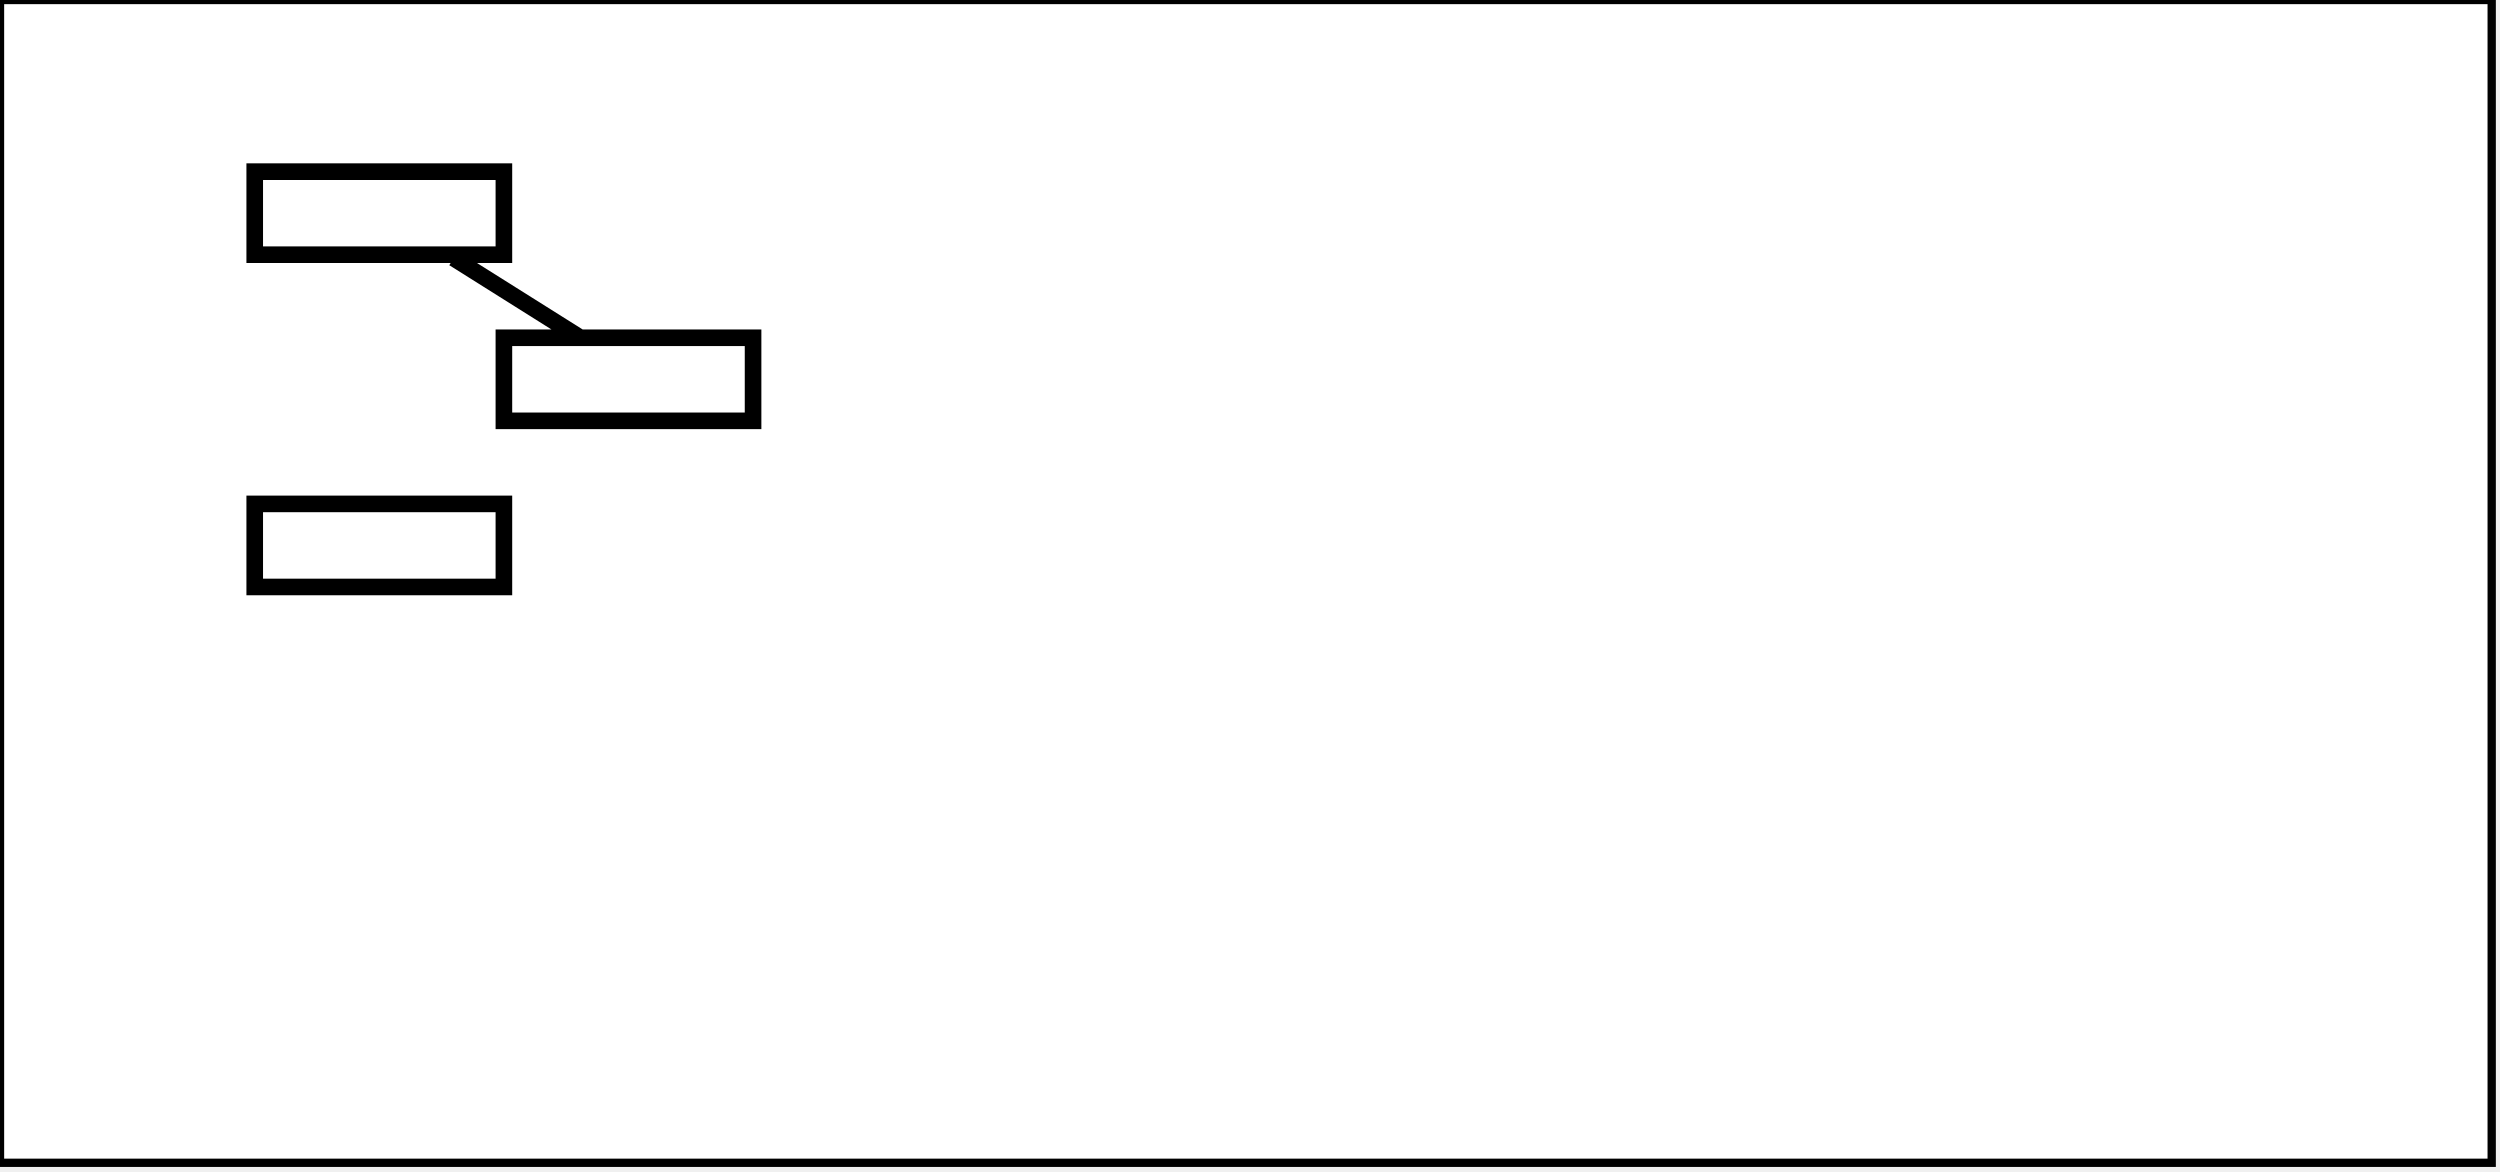
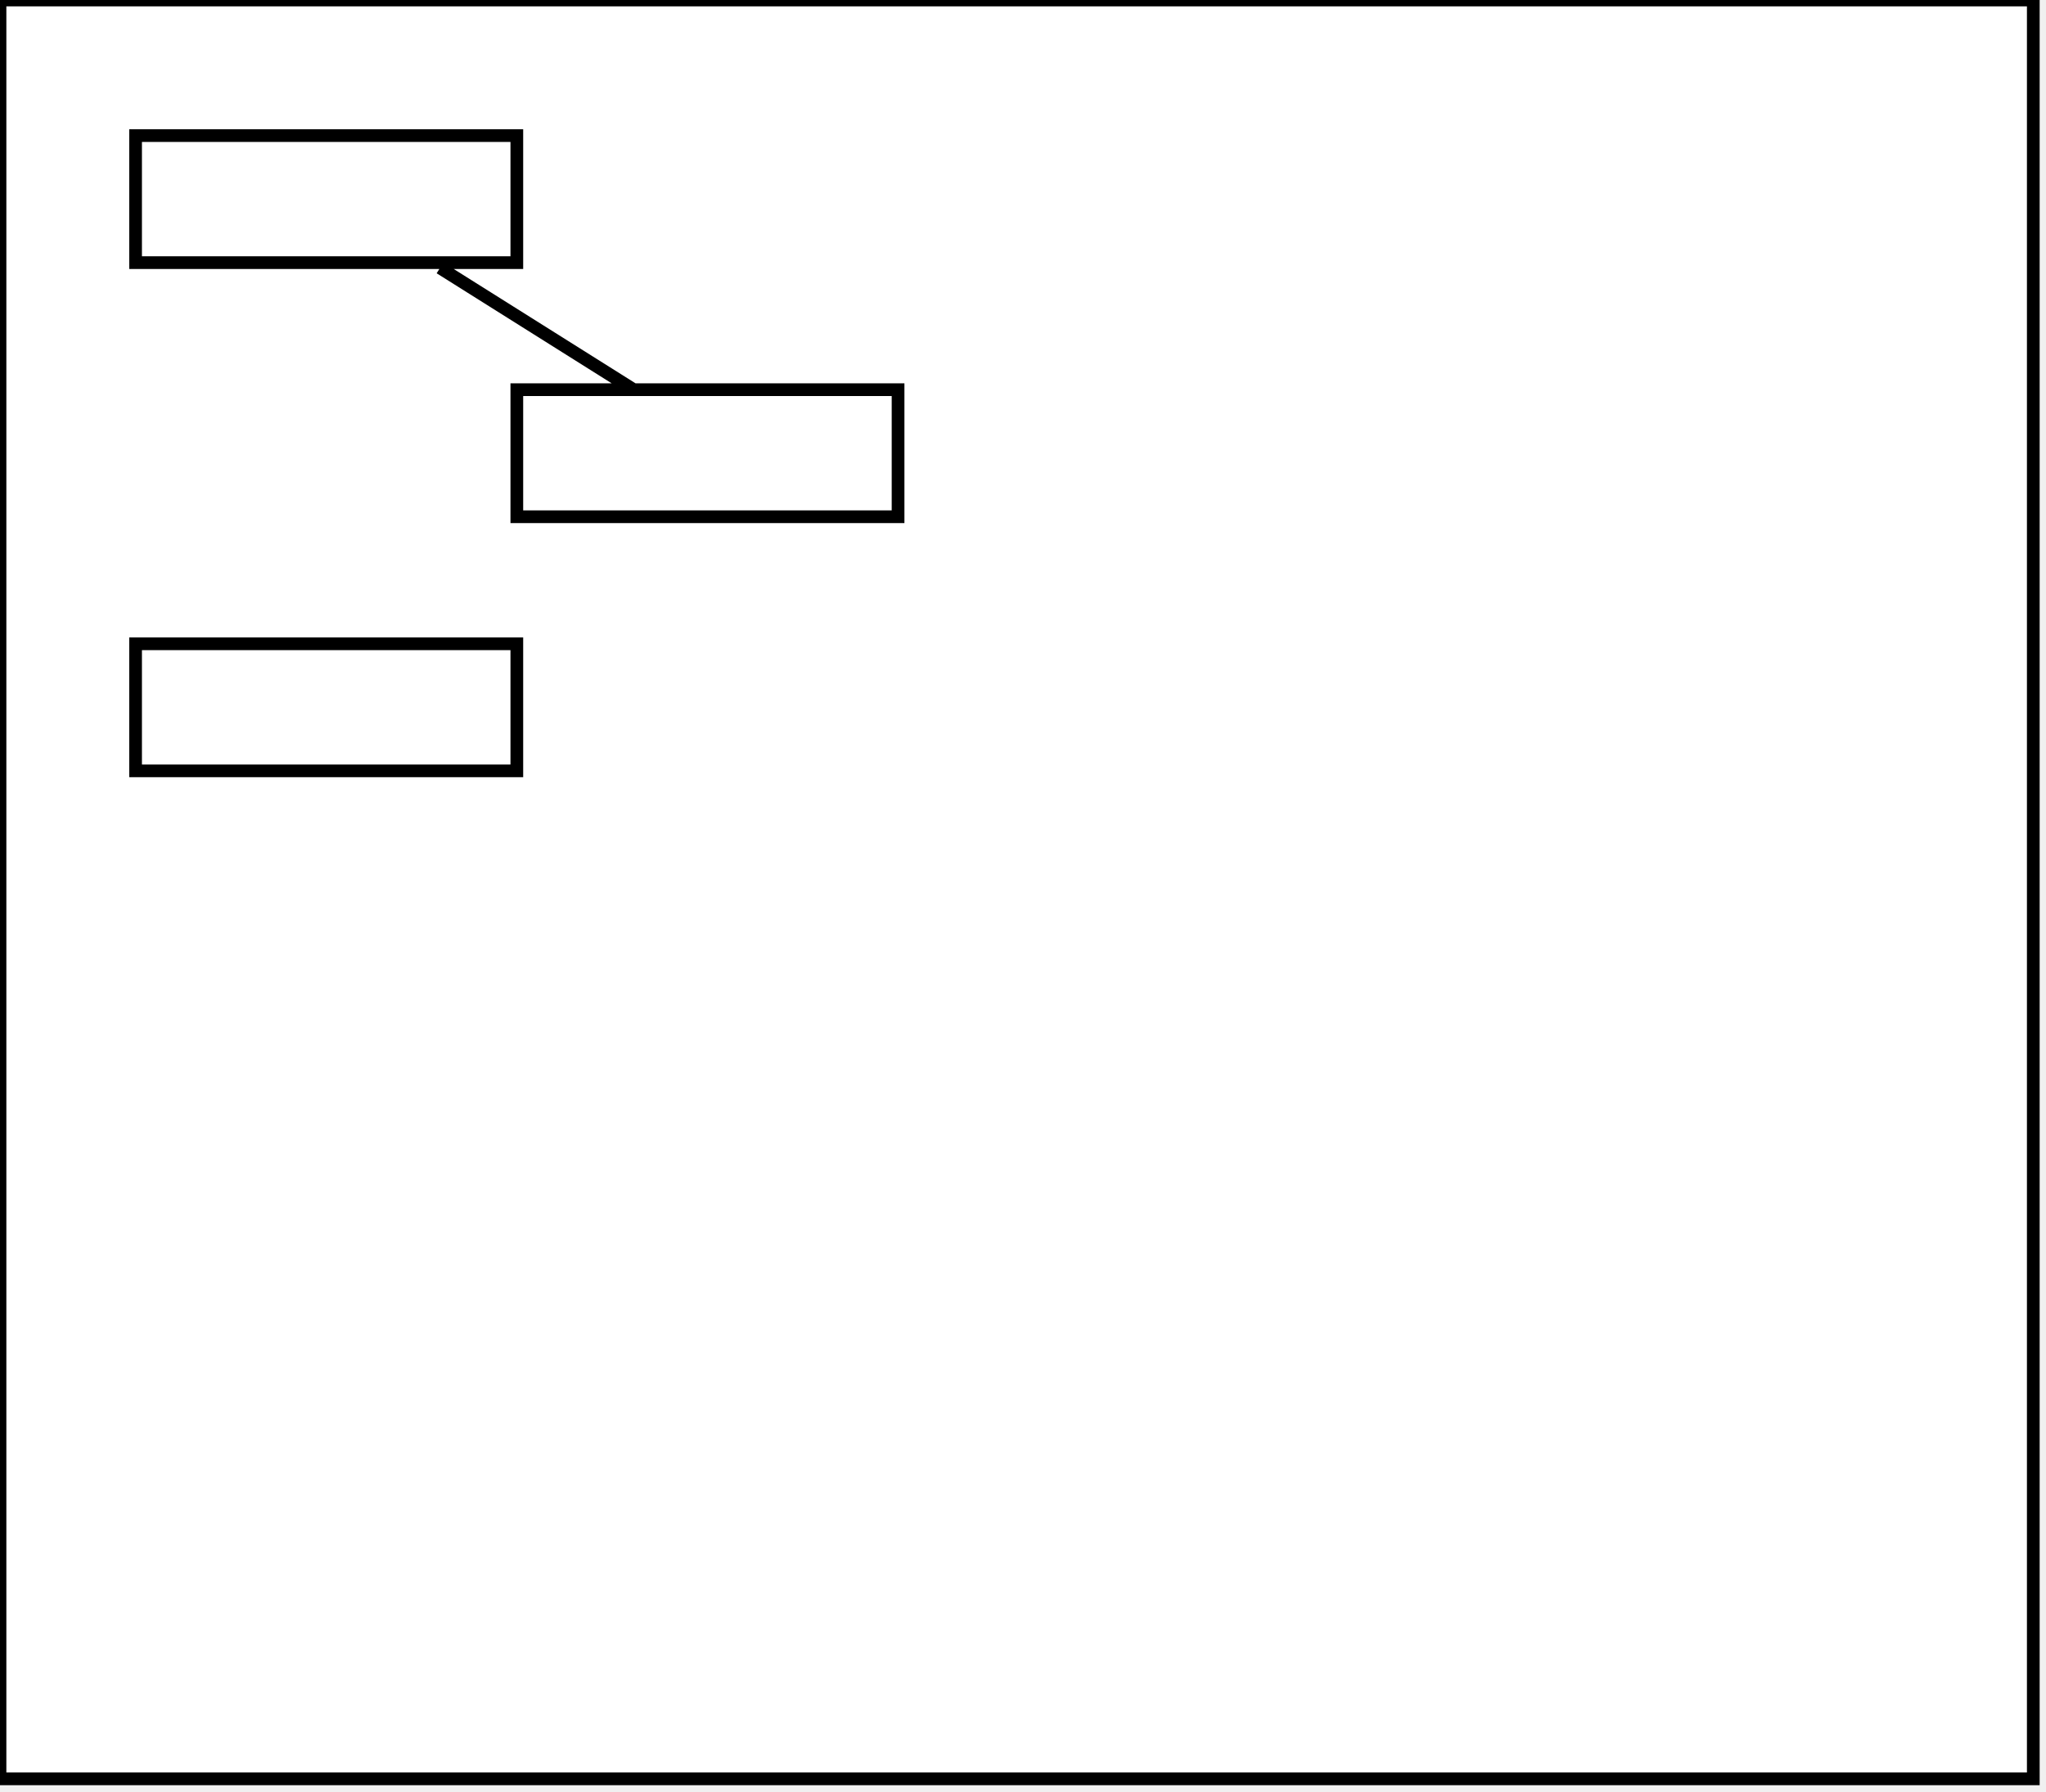
<svg xmlns="http://www.w3.org/2000/svg" xmlns:ns1="http://www.b3mn.org/oryx">
  <defs>
  </defs>
  <ns1:magnets>
-     <ns1:magnet ns1:cx="150" ns1:cy="70" ns1:default="yes" />
+     <ns1:magnet ns1:cx="80" ns1:cy="70" ns1:default="yes" />
    <ns1:magnet ns1:cx="0" ns1:cy="70" ns1:anchors="left" />
-     <ns1:magnet ns1:cx="150" ns1:cy="140" ns1:anchors="bottom" />
-     <ns1:magnet ns1:cx="300" ns1:cy="70" ns1:anchors="right" />
-     <ns1:magnet ns1:cx="150" ns1:cy="0" ns1:anchors="top" />
+     <ns1:magnet ns1:cx="80" ns1:cy="140" ns1:anchors="bottom" />
+     <ns1:magnet ns1:cx="160" ns1:cy="70" ns1:anchors="right" />
+     <ns1:magnet ns1:cx="80" ns1:cy="0" ns1:anchors="top" />
  </ns1:magnets>
  <g>
-     <rect y="0" x="0" height="140" width="300" id="mainBody" ns1:resize="vertical horizontal" stroke="black" fill="white" stroke-width="1" />
+     <rect y="0" x="0" height="140" width="160" id="mainBody" ns1:resize="vertical horizontal" stroke="black" fill="white" stroke-width="1" />
    <text ns1:rotate="270" id="label" y="125" x="10" style="font-size:12px;font-style:normal;font-weight:normal;fill:#000000;fill-opacity:1;stroke:none;stroke-width:1px;stroke-linecap:butt;stroke-linejoin:miter;stroke-opacity:1;font-family:Bitstream Vera Sans" xml:space="preserve" />
-     <path ns1:anchors="top left" fill="none" stroke="black" stroke-width="2" d="M 30.669,20.669 L 60.669,20.669 L 60.669,30.669 L 30.669,30.669 L 30.669,20.669 z       M 60.669,40.669 L 90.669,40.669 L 90.669,50.669 L 60.669,50.669 L 60.669,40.669 z       M 30.669,60.669 L 60.669,60.669 L 60.669,70.669 L 30.669,70.669 L 30.669,60.669 z       M 54.626,31.085 L 69.81,40.633" />
+     <path ns1:anchors="top left" fill="none" stroke="black" stroke-width="1" d="M 10.669,10.669 L 40.669,10.669 L 40.669,20.669 L 10.669,20.669 L 10.669,10.669 z       M 40.669,30.669 L 70.669,30.669 L 70.669,40.669 L 40.669,40.669 L 40.669,30.669 z       M 10.669,50.669 L 40.669,50.669 L 40.669,60.669 L 10.669,60.669 L 10.669,50.669 z       M 34.626,21.085 L 49.81,30.633" />
  </g>
</svg>
